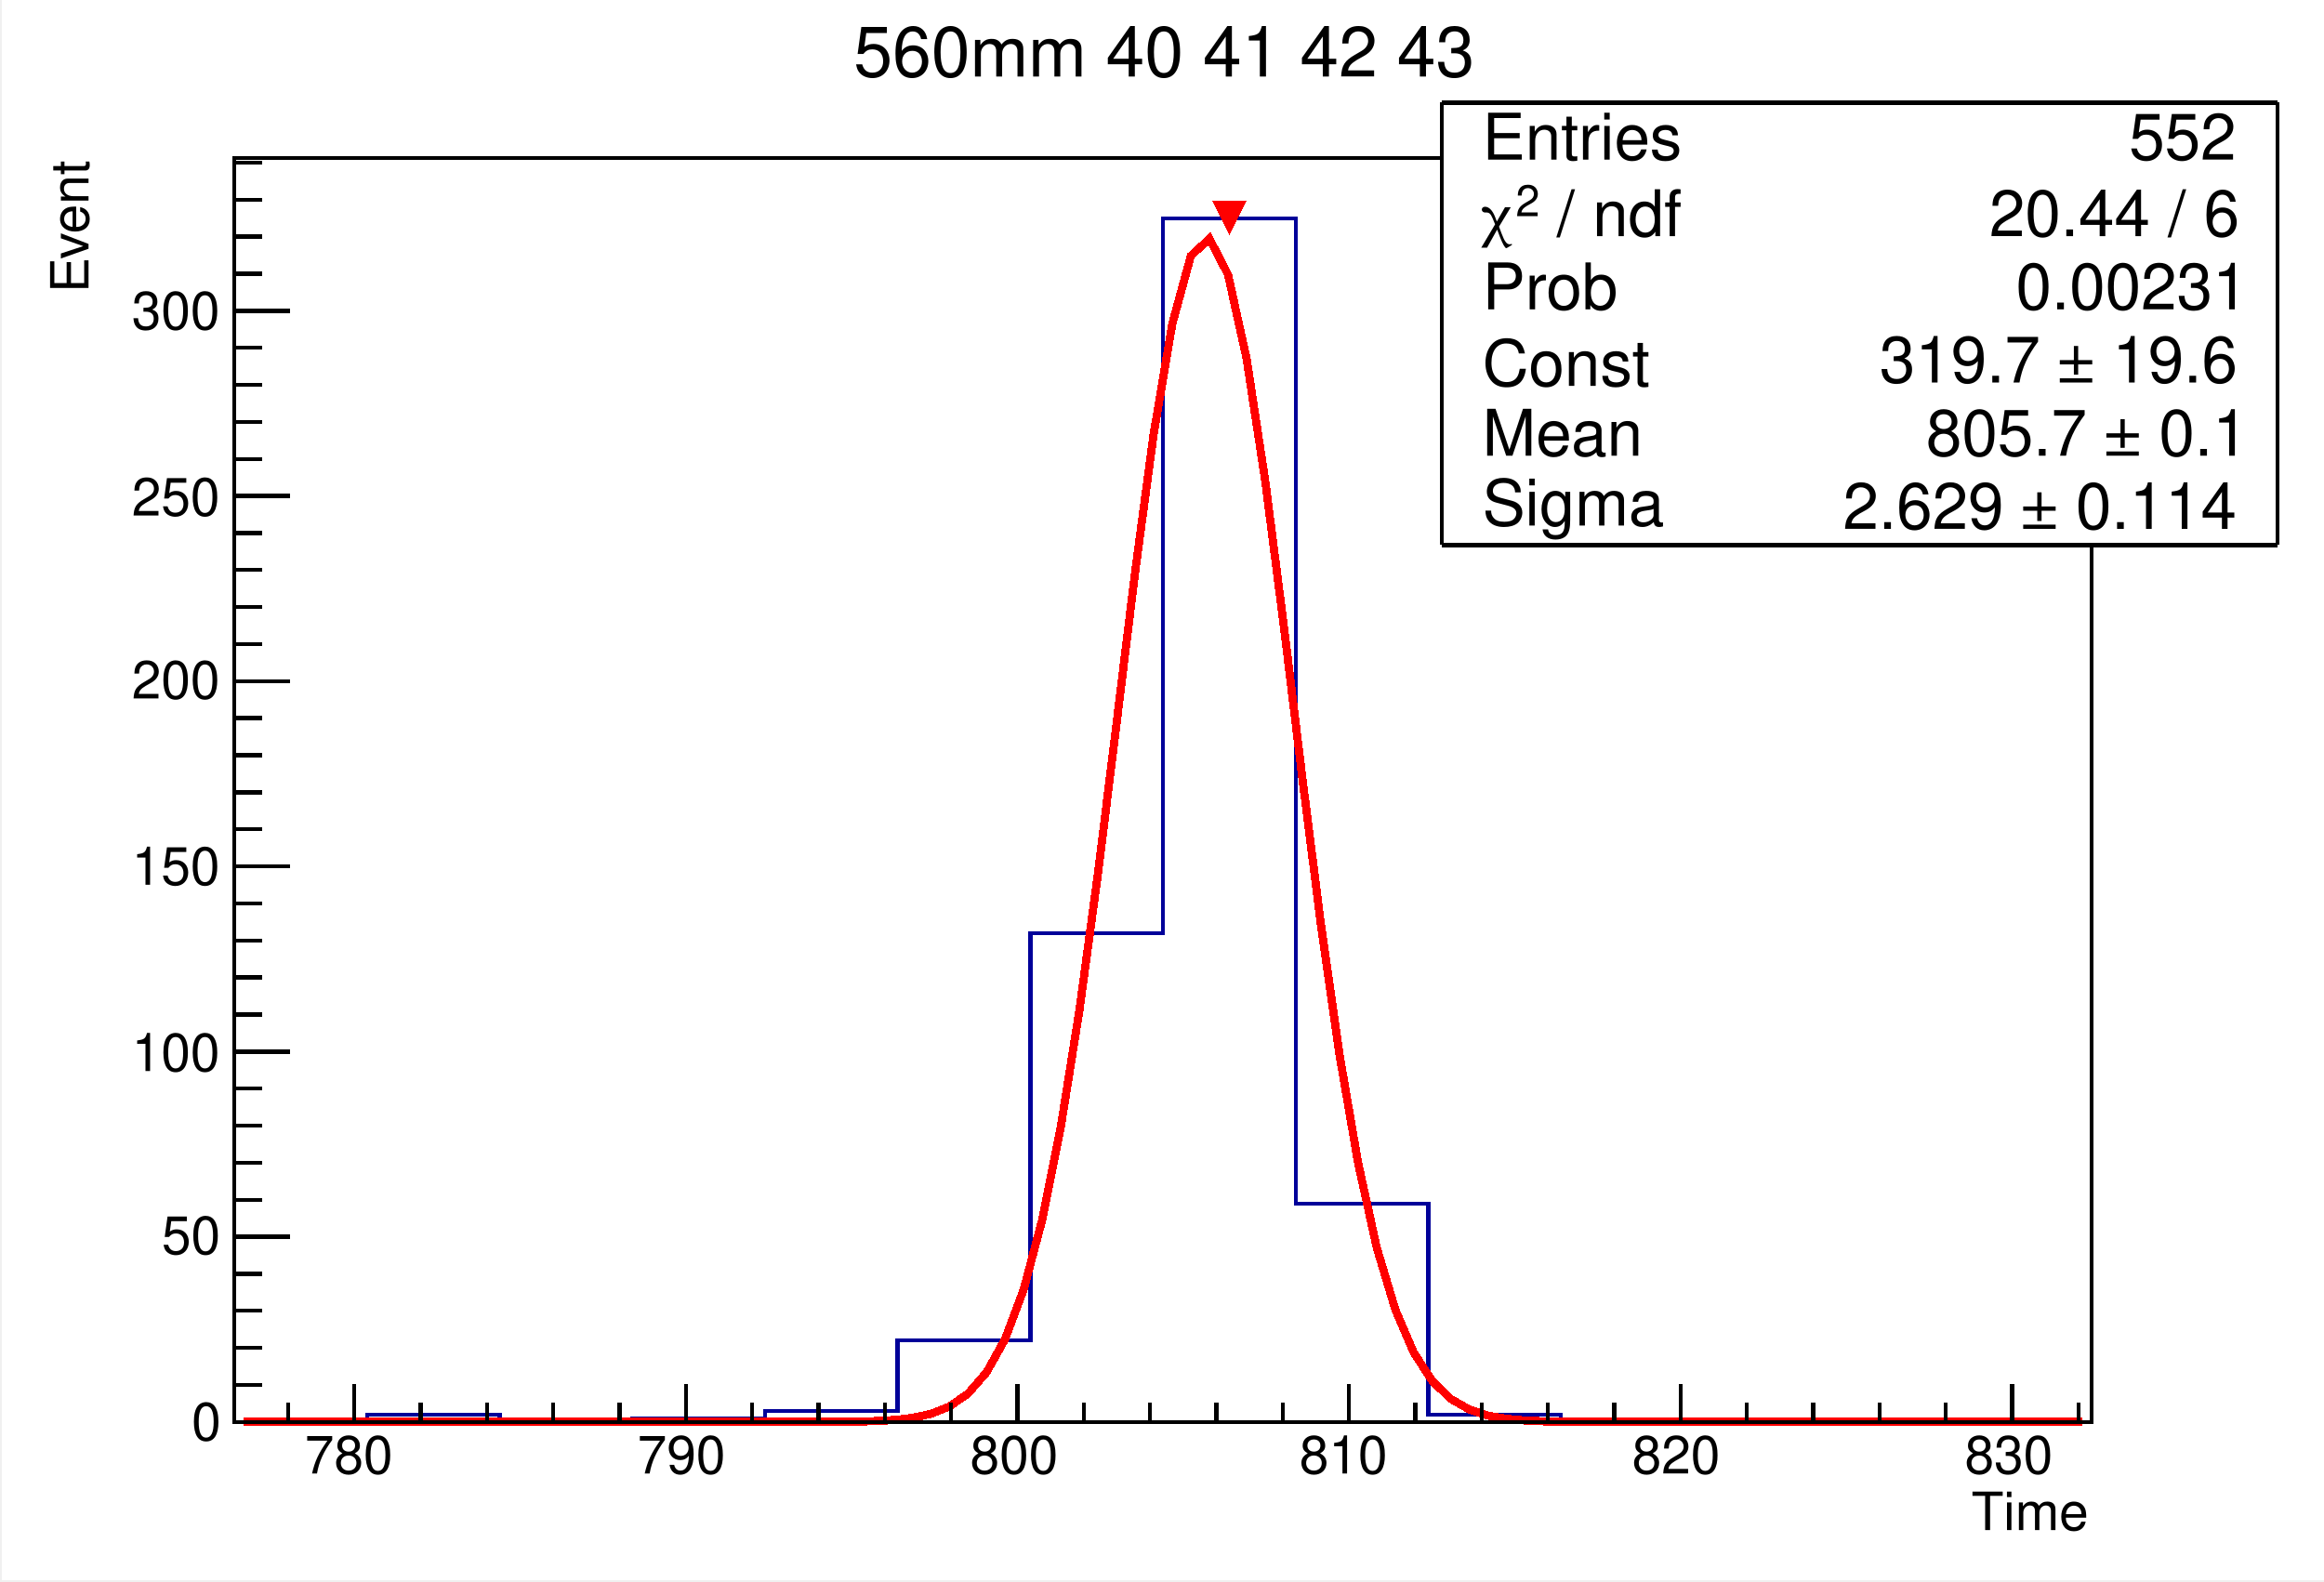
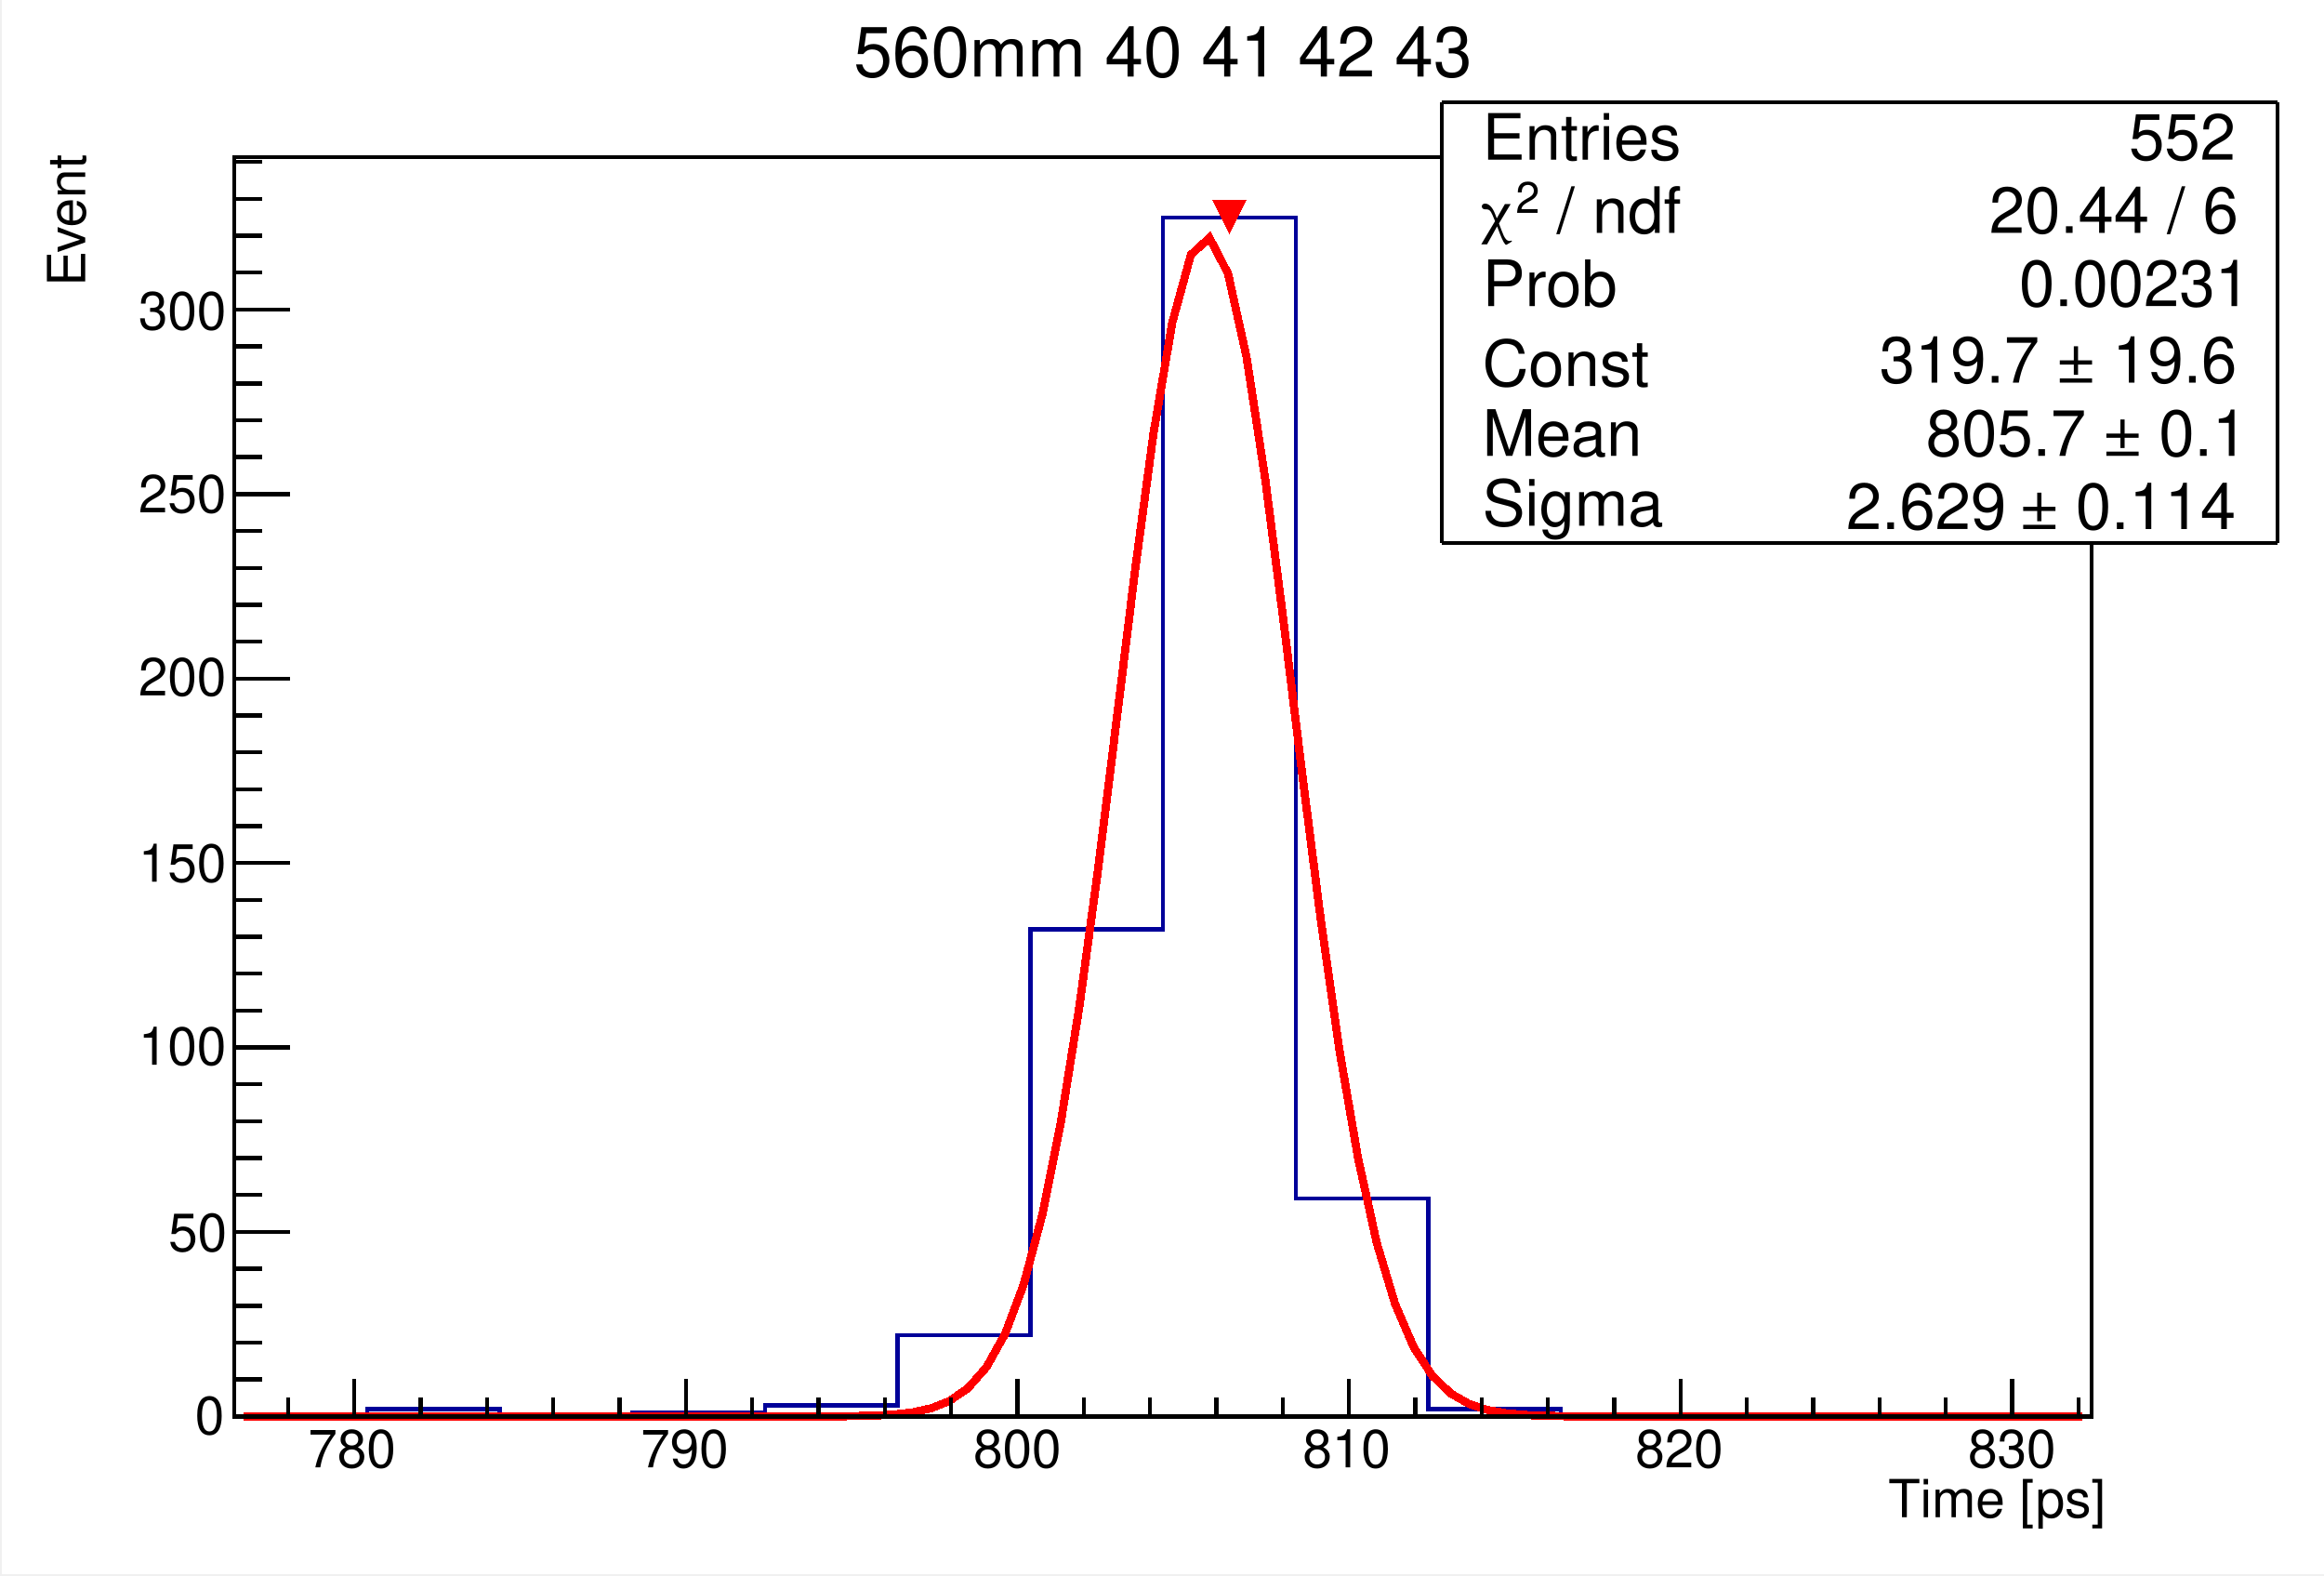
- <svg xmlns="http://www.w3.org/2000/svg" width="567.429" height="386.304" viewBox="0 0 567.429 386.304" shape-rendering="crispEdges">
+ <svg xmlns="http://www.w3.org/2000/svg" width="567.429" height="384.68" viewBox="0 0 567.429 384.68" shape-rendering="crispEdges">
  <defs>
</defs>
-   <rect x="0.5" y="0" width="566.929" height="385.804" fill="white" />
-   <rect x="57.193" y="38.58" width="453.543" height="308.643" fill="white" />
-   <rect x="57.193" y="38.58" width="453.543" height="308.643" fill="none" stroke="black" />
-   <rect x="57.193" y="38.58" width="453.543" height="308.643" fill="white" />
-   <rect x="57.193" y="38.58" width="453.543" height="308.643" fill="none" stroke="black" />
-   <path d="M57.193,347.224h 32.396v -1.809h 32.396v 1.809h 32.396v -0.904h 32.396v -1.809h 32.396v -17.184h 32.396v -99.489h 32.396v -174.559h 32.396v 240.584h 32.396v 51.554h 32.396v 1.809h 129.584" fill="none" stroke="#000099" />
+   <rect x="0.5" y="0" width="566.929" height="384.18" fill="white" />
+   <rect x="57.193" y="38.418" width="453.543" height="307.344" fill="white" />
+   <rect x="57.193" y="38.418" width="453.543" height="307.344" fill="none" stroke="black" />
+   <rect x="57.193" y="38.418" width="453.543" height="307.344" fill="white" />
+   <rect x="57.193" y="38.418" width="453.543" height="307.344" fill="none" stroke="black" />
+   <path d="M57.193,345.762h 32.396v -1.801h 32.396v 1.801h 32.396v -0.901h 32.396v -1.801h 32.396v -17.112h 32.396v -99.07h 32.396v -173.824h 32.396v 239.571h 32.396v 51.337h 32.396v 1.801h 129.584" fill="none" stroke="#000099" />
  <g fill="#ff0000">
-     <polygon points=" 295.939, 49.054 304.386, 49.054 300.163, 57.501" />
+     <polygon points=" 295.939, 48.83 304.386, 48.83 300.163, 57.277" />
  </g>
-   <path d="M59.461,347.224h 140.598l 4.535, -0.039l 4.535, -0.054l 4.535, -0.121l 4.535, -0.255l 4.535, -0.515l 4.535, -0.988l 4.535, -1.807l 4.535, -3.141l 4.535, -5.189l 4.535, -8.139l 4.535,  -12.107l 4.535, -17.051l 4.535, -22.687l 4.535, -28.435l 4.535, -33.427l 4.535, -36.618l 4.535, -36.984l 4.535, -33.79" fill="none" stroke="#ff0000" stroke-width="2" />
-   <path d="M281.697,105.879l 4.535, -26.832l 4.535, -16.584l 4.535, -4.185l 4.535, 8.771l 4.535, 20.566l 4.535, 29.737l 4.535, 35.367l 4.535, 37.233l 4.535, 35.752l 4.535, 31.793l 4.535, 26.417l 4.535, 20.623l  4.535, 15.183l 4.535, 10.57l 4.535, 6.971l 4.535, 4.362l 4.535, 2.592l 4.535, 1.465l 4.535, 0.787l 4.535, 0.403l 4.535, 0.196l 4.535, 0.091l 4.535, 0.068h 117.921" fill="none" stroke="#ff0000" stroke-width="2" />
-   <path d="M503.933,347.224h 4.535" fill="none" stroke="#ff0000" stroke-width="2" />
-   <rect x="351.996" y="25.077" width="204.094" height="108.025" fill="white" />
-   <path d="M351.996,133.102h 204.094" fill="none" stroke="black" />
-   <path d="M556.091,133.102v -108.025" fill="none" stroke="black" />
-   <path d="M556.091,25.077h -204.094" fill="none" stroke="black" />
-   <path d="M351.996,25.077v 108.025" fill="none" stroke="black" />
-   <text xml:space="preserve" x="361.938" y="38.986" fill="black" font-size="15.696" font-family="Helvetica">Entries </text>
-   <text xml:space="preserve" x="515.447" y="38.986" fill="black" font-size="15.696" font-family="Helvetica"> 552</text>
-   <text xml:space="preserve" x="375.745" y="57.668" fill="black" font-size="15.696" font-family="Helvetica"> / ndf </text>
-   <text xml:space="preserve" x="370.06" y="52.794" fill="black" font-size="10.631" font-family="Helvetica">2</text>
-   <text xml:space="preserve" x="361.938" y="57.668" fill="black" font-size="15.696" font-family="Times">χ</text>
-   <text xml:space="preserve" x="481.334" y="57.668" fill="black" font-size="15.696" font-family="Helvetica"> 20.44 / 6</text>
-   <text xml:space="preserve" x="361.938" y="75.536" fill="black" font-size="15.696" font-family="Helvetica">Prob  </text>
-   <text xml:space="preserve" x="487.832" y="75.536" fill="black" font-size="15.696" font-family="Helvetica"> 0.00231</text>
-   <text xml:space="preserve" x="361.938" y="94.218" fill="black" font-size="15.696" font-family="Helvetica">Const    </text>
-   <text xml:space="preserve" x="511.386" y="93.405" fill="black" font-size="15.696" font-family="Helvetica"> 19.6</text>
-   <text xml:space="preserve" x="502.452" y="93.405" fill="black" font-size="15.696" font-family="Times">±</text>
-   <text xml:space="preserve" x="454.531" y="93.405" fill="black" font-size="15.696" font-family="Helvetica"> 319.7 </text>
-   <text xml:space="preserve" x="361.938" y="111.274" fill="black" font-size="15.696" font-family="Helvetica">Mean     </text>
-   <text xml:space="preserve" x="522.757" y="111.274" fill="black" font-size="15.696" font-family="Helvetica"> 0.1</text>
-   <text xml:space="preserve" x="513.823" y="111.274" fill="black" font-size="15.696" font-family="Times">±</text>
-   <text xml:space="preserve" x="465.902" y="111.274" fill="black" font-size="15.696" font-family="Helvetica"> 805.7 </text>
-   <text xml:space="preserve" x="361.938" y="128.331" fill="black" font-size="15.696" font-family="Helvetica">Sigma    </text>
-   <text xml:space="preserve" x="502.452" y="129.143" fill="black" font-size="15.696" font-family="Helvetica"> 0.114</text>
-   <text xml:space="preserve" x="493.517" y="129.143" fill="black" font-size="15.696" font-family="Times">±</text>
-   <text xml:space="preserve" x="445.596" y="129.143" fill="black" font-size="15.696" font-family="Helvetica"> 2.629 </text>
-   <path d="M57.193,347.224h 453.543" fill="none" stroke="black" />
-   <path d="M86.506,337.964v 9.259" fill="none" stroke="black" />
-   <path d="M102.696,342.594v 4.63" fill="none" stroke="black" />
-   <path d="M118.886,342.594v 4.63" fill="none" stroke="black" />
-   <path d="M135.076,342.594v 4.63" fill="none" stroke="black" />
-   <path d="M151.266,342.594v 4.63" fill="none" stroke="black" />
-   <path d="M167.456,337.964v 9.259" fill="none" stroke="black" />
-   <path d="M183.646,342.594v 4.63" fill="none" stroke="black" />
-   <path d="M199.836,342.594v 4.63" fill="none" stroke="black" />
-   <path d="M216.026,342.594v 4.63" fill="none" stroke="black" />
-   <path d="M232.216,342.594v 4.63" fill="none" stroke="black" />
-   <path d="M248.406,337.964v 9.259" fill="none" stroke="black" />
-   <path d="M264.597,342.594v 4.63" fill="none" stroke="black" />
-   <path d="M280.787,342.594v 4.63" fill="none" stroke="black" />
-   <path d="M296.977,342.594v 4.63" fill="none" stroke="black" />
-   <path d="M313.167,342.594v 4.63" fill="none" stroke="black" />
-   <path d="M329.357,337.964v 9.259" fill="none" stroke="black" />
-   <path d="M345.547,342.594v 4.63" fill="none" stroke="black" />
-   <path d="M361.737,342.594v 4.63" fill="none" stroke="black" />
-   <path d="M377.927,342.594v 4.63" fill="none" stroke="black" />
-   <path d="M394.117,342.594v 4.63" fill="none" stroke="black" />
-   <path d="M410.307,337.964v 9.259" fill="none" stroke="black" />
-   <path d="M426.497,342.594v 4.63" fill="none" stroke="black" />
-   <path d="M442.687,342.594v 4.63" fill="none" stroke="black" />
-   <path d="M458.877,342.594v 4.63" fill="none" stroke="black" />
-   <path d="M475.067,342.594v 4.63" fill="none" stroke="black" />
-   <path d="M491.258,337.964v 9.259" fill="none" stroke="black" />
-   <path d="M86.506,337.964v 9.259" fill="none" stroke="black" />
-   <path d="M70.316,342.594v 4.63" fill="none" stroke="black" />
-   <path d="M491.258,337.964v 9.259" fill="none" stroke="black" />
-   <path d="M507.448,342.594v 4.63" fill="none" stroke="black" />
-   <text xml:space="preserve" x="74.412" y="359.813" fill="black" font-size="12.888" font-family="Helvetica">780</text>
-   <text xml:space="preserve" x="155.634" y="359.813" fill="black" font-size="12.888" font-family="Helvetica">790</text>
-   <text xml:space="preserve" x="236.856" y="359.813" fill="black" font-size="12.888" font-family="Helvetica">800</text>
-   <text xml:space="preserve" x="317.266" y="359.813" fill="black" font-size="12.888" font-family="Helvetica">810</text>
-   <text xml:space="preserve" x="398.487" y="359.813" fill="black" font-size="12.888" font-family="Helvetica">820</text>
-   <text xml:space="preserve" x="479.709" y="359.813" fill="black" font-size="12.888" font-family="Helvetica">830</text>
-   <text xml:space="preserve" x="481.334" y="373.621" fill="black" font-size="12.888" font-family="Helvetica">Time</text>
-   <path d="M57.193,347.224v -308.643" fill="none" stroke="black" />
-   <path d="M70.799,347.224h -13.606" fill="none" stroke="black" />
-   <path d="M63.996,338.179h -6.803" fill="none" stroke="black" />
-   <path d="M63.996,329.135h -6.803" fill="none" stroke="black" />
-   <path d="M63.996,320.09h -6.803" fill="none" stroke="black" />
-   <path d="M63.996,311.046h -6.803" fill="none" stroke="black" />
-   <path d="M70.799,302.001h -13.606" fill="none" stroke="black" />
-   <path d="M63.996,292.957h -6.803" fill="none" stroke="black" />
-   <path d="M63.996,283.912h -6.803" fill="none" stroke="black" />
-   <path d="M63.996,274.868h -6.803" fill="none" stroke="black" />
-   <path d="M63.996,265.823h -6.803" fill="none" stroke="black" />
-   <path d="M70.799,256.779h -13.606" fill="none" stroke="black" />
-   <path d="M63.996,247.734h -6.803" fill="none" stroke="black" />
-   <path d="M63.996,238.69h -6.803" fill="none" stroke="black" />
-   <path d="M63.996,229.645h -6.803" fill="none" stroke="black" />
-   <path d="M63.996,220.601h -6.803" fill="none" stroke="black" />
-   <path d="M70.799,211.556h -13.606" fill="none" stroke="black" />
-   <path d="M63.996,202.512h -6.803" fill="none" stroke="black" />
-   <path d="M63.996,193.467h -6.803" fill="none" stroke="black" />
-   <path d="M63.996,184.423h -6.803" fill="none" stroke="black" />
-   <path d="M63.996,175.378h -6.803" fill="none" stroke="black" />
-   <path d="M70.799,166.334h -13.606" fill="none" stroke="black" />
-   <path d="M63.996,157.289h -6.803" fill="none" stroke="black" />
-   <path d="M63.996,148.245h -6.803" fill="none" stroke="black" />
-   <path d="M63.996,139.2h -6.803" fill="none" stroke="black" />
-   <path d="M63.996,130.156h -6.803" fill="none" stroke="black" />
-   <path d="M70.799,121.111h -13.606" fill="none" stroke="black" />
-   <path d="M63.996,112.067h -6.803" fill="none" stroke="black" />
-   <path d="M63.996,103.022h -6.803" fill="none" stroke="black" />
-   <path d="M63.996,93.978h -6.803" fill="none" stroke="black" />
-   <path d="M63.996,84.933h -6.803" fill="none" stroke="black" />
-   <path d="M70.799,75.889h -13.606" fill="none" stroke="black" />
-   <path d="M70.799,75.889h -13.606" fill="none" stroke="black" />
-   <path d="M63.996,66.844h -6.803" fill="none" stroke="black" />
-   <path d="M63.996,57.8h -6.803" fill="none" stroke="black" />
-   <path d="M63.996,48.755h -6.803" fill="none" stroke="black" />
-   <path d="M63.996,39.711h -6.803" fill="none" stroke="black" />
-   <text xml:space="preserve" x="46.797" y="351.691" fill="black" font-size="12.888" font-family="Helvetica">0</text>
-   <text xml:space="preserve" x="39.486" y="306.207" fill="black" font-size="12.888" font-family="Helvetica">50</text>
-   <text xml:space="preserve" x="32.177" y="261.535" fill="black" font-size="12.888" font-family="Helvetica">100</text>
-   <text xml:space="preserve" x="32.177" y="216.05" fill="black" font-size="12.888" font-family="Helvetica">150</text>
-   <text xml:space="preserve" x="32.177" y="170.566" fill="black" font-size="12.888" font-family="Helvetica">200</text>
-   <text xml:space="preserve" x="32.177" y="125.894" fill="black" font-size="12.888" font-family="Helvetica">250</text>
-   <text xml:space="preserve" x="32.177" y="80.41" fill="black" font-size="12.888" font-family="Helvetica">300</text>
-   <g transform="rotate(-90,21.6177,71.4753)">
-     <text xml:space="preserve" x="21.618" y="71.475" fill="black" font-size="12.888" font-family="Helvetica">Event</text>
+   <path d="M59.461,345.762h 140.598l 4.535, -0.038l 4.535, -0.054l 4.535, -0.12l 4.535, -0.254l 4.535, -0.513l 4.535, -0.984l 4.535, -1.799l 4.535, -3.127l 4.535, -5.167l 4.535, -8.105l 4.535,  -12.056l 4.535, -16.979l 4.535, -22.592l 4.535, -28.315l 4.535, -33.286l 4.535, -36.464l 4.535, -36.828l 4.535, -33.648" fill="none" stroke="#ff0000" stroke-width="2" />
+   <path d="M281.697,105.433l 4.535, -26.719l 4.535, -16.515l 4.535, -4.168l 4.535, 8.734l 4.535, 20.48l 4.535, 29.611l 4.535, 35.218l 4.535, 37.076l 4.535, 35.601l 4.535, 31.66l 4.535, 26.306l 4.535, 20.536l  4.535, 15.119l 4.535, 10.525l 4.535, 6.942l 4.535, 4.343l 4.535, 2.581l 4.535, 1.458l 4.535, 0.784l 4.535, 0.401l 4.535, 0.195l 4.535, 0.091l 4.535, 0.068h 117.921" fill="none" stroke="#ff0000" stroke-width="2" />
+   <path d="M503.933,345.762h 4.535" fill="none" stroke="#ff0000" stroke-width="2" />
+   <rect x="351.996" y="24.972" width="204.094" height="107.57" fill="white" />
+   <path d="M351.996,132.542h 204.094" fill="none" stroke="black" />
+   <path d="M556.091,132.542v -107.57" fill="none" stroke="black" />
+   <path d="M556.091,24.972h -204.094" fill="none" stroke="black" />
+   <path d="M351.996,24.972v 107.57" fill="none" stroke="black" />
+   <text xml:space="preserve" x="361.938" y="38.986" fill="black" font-size="15.632" font-family="Helvetica">Entries </text>
+   <text xml:space="preserve" x="515.447" y="38.986" fill="black" font-size="15.632" font-family="Helvetica"> 552</text>
+   <text xml:space="preserve" x="375.745" y="56.855" fill="black" font-size="15.632" font-family="Helvetica"> / ndf </text>
+   <text xml:space="preserve" x="370.06" y="51.982" fill="black" font-size="10.588" font-family="Helvetica">2</text>
+   <text xml:space="preserve" x="361.938" y="56.855" fill="black" font-size="15.632" font-family="Times">χ</text>
+   <text xml:space="preserve" x="481.334" y="56.855" fill="black" font-size="15.632" font-family="Helvetica"> 20.44 / 6</text>
+   <text xml:space="preserve" x="361.938" y="74.724" fill="black" font-size="15.632" font-family="Helvetica">Prob  </text>
+   <text xml:space="preserve" x="488.644" y="74.724" fill="black" font-size="15.632" font-family="Helvetica"> 0.00231</text>
+   <text xml:space="preserve" x="361.938" y="94.218" fill="black" font-size="15.632" font-family="Helvetica">Const    </text>
+   <text xml:space="preserve" x="511.386" y="93.405" fill="black" font-size="15.632" font-family="Helvetica"> 19.6</text>
+   <text xml:space="preserve" x="502.452" y="93.405" fill="black" font-size="15.632" font-family="Times">±</text>
+   <text xml:space="preserve" x="454.531" y="93.405" fill="black" font-size="15.632" font-family="Helvetica"> 319.7 </text>
+   <text xml:space="preserve" x="361.938" y="111.274" fill="black" font-size="15.632" font-family="Helvetica">Mean     </text>
+   <text xml:space="preserve" x="522.757" y="111.274" fill="black" font-size="15.632" font-family="Helvetica"> 0.1</text>
+   <text xml:space="preserve" x="513.823" y="111.274" fill="black" font-size="15.632" font-family="Times">±</text>
+   <text xml:space="preserve" x="465.902" y="111.274" fill="black" font-size="15.632" font-family="Helvetica"> 805.7 </text>
+   <text xml:space="preserve" x="361.938" y="128.331" fill="black" font-size="15.632" font-family="Helvetica">Sigma    </text>
+   <text xml:space="preserve" x="502.452" y="129.143" fill="black" font-size="15.632" font-family="Helvetica"> 0.114</text>
+   <text xml:space="preserve" x="493.517" y="129.143" fill="black" font-size="15.632" font-family="Times">±</text>
+   <text xml:space="preserve" x="446.408" y="129.143" fill="black" font-size="15.632" font-family="Helvetica"> 2.629 </text>
+   <path d="M57.193,345.762h 453.543" fill="none" stroke="black" />
+   <path d="M86.506,336.541v 9.22" fill="none" stroke="black" />
+   <path d="M102.696,341.152v 4.61" fill="none" stroke="black" />
+   <path d="M118.886,341.152v 4.61" fill="none" stroke="black" />
+   <path d="M135.076,341.152v 4.61" fill="none" stroke="black" />
+   <path d="M151.266,341.152v 4.61" fill="none" stroke="black" />
+   <path d="M167.456,336.541v 9.22" fill="none" stroke="black" />
+   <path d="M183.646,341.152v 4.61" fill="none" stroke="black" />
+   <path d="M199.836,341.152v 4.61" fill="none" stroke="black" />
+   <path d="M216.026,341.152v 4.61" fill="none" stroke="black" />
+   <path d="M232.216,341.152v 4.61" fill="none" stroke="black" />
+   <path d="M248.406,336.541v 9.22" fill="none" stroke="black" />
+   <path d="M264.597,341.152v 4.61" fill="none" stroke="black" />
+   <path d="M280.787,341.152v 4.61" fill="none" stroke="black" />
+   <path d="M296.977,341.152v 4.61" fill="none" stroke="black" />
+   <path d="M313.167,341.152v 4.61" fill="none" stroke="black" />
+   <path d="M329.357,336.541v 9.22" fill="none" stroke="black" />
+   <path d="M345.547,341.152v 4.61" fill="none" stroke="black" />
+   <path d="M361.737,341.152v 4.61" fill="none" stroke="black" />
+   <path d="M377.927,341.152v 4.61" fill="none" stroke="black" />
+   <path d="M394.117,341.152v 4.61" fill="none" stroke="black" />
+   <path d="M410.307,336.541v 9.22" fill="none" stroke="black" />
+   <path d="M426.497,341.152v 4.61" fill="none" stroke="black" />
+   <path d="M442.687,341.152v 4.61" fill="none" stroke="black" />
+   <path d="M458.877,341.152v 4.61" fill="none" stroke="black" />
+   <path d="M475.067,341.152v 4.61" fill="none" stroke="black" />
+   <path d="M491.258,336.541v 9.22" fill="none" stroke="black" />
+   <path d="M86.506,336.541v 9.22" fill="none" stroke="black" />
+   <path d="M70.316,341.152v 4.61" fill="none" stroke="black" />
+   <path d="M491.258,336.541v 9.22" fill="none" stroke="black" />
+   <path d="M507.448,341.152v 4.61" fill="none" stroke="black" />
+   <text xml:space="preserve" x="75.224" y="358.189" fill="black" font-size="12.836" font-family="Helvetica">780</text>
+   <text xml:space="preserve" x="156.446" y="358.189" fill="black" font-size="12.836" font-family="Helvetica">790</text>
+   <text xml:space="preserve" x="237.668" y="358.189" fill="black" font-size="12.836" font-family="Helvetica">800</text>
+   <text xml:space="preserve" x="318.078" y="358.189" fill="black" font-size="12.836" font-family="Helvetica">810</text>
+   <text xml:space="preserve" x="399.3" y="358.189" fill="black" font-size="12.836" font-family="Helvetica">820</text>
+   <text xml:space="preserve" x="480.522" y="358.189" fill="black" font-size="12.836" font-family="Helvetica">830</text>
+   <text xml:space="preserve" x="461.028" y="370.372" fill="black" font-size="12.836" font-family="Helvetica">Time [ps]</text>
+   <path d="M57.193,345.762v -307.344" fill="none" stroke="black" />
+   <path d="M70.799,345.762h -13.606" fill="none" stroke="black" />
+   <path d="M63.996,336.755h -6.803" fill="none" stroke="black" />
+   <path d="M63.996,327.749h -6.803" fill="none" stroke="black" />
+   <path d="M63.996,318.743h -6.803" fill="none" stroke="black" />
+   <path d="M63.996,309.736h -6.803" fill="none" stroke="black" />
+   <path d="M70.799,300.73h -13.606" fill="none" stroke="black" />
+   <path d="M63.996,291.723h -6.803" fill="none" stroke="black" />
+   <path d="M63.996,282.717h -6.803" fill="none" stroke="black" />
+   <path d="M63.996,273.711h -6.803" fill="none" stroke="black" />
+   <path d="M63.996,264.704h -6.803" fill="none" stroke="black" />
+   <path d="M70.799,255.698h -13.606" fill="none" stroke="black" />
+   <path d="M63.996,246.691h -6.803" fill="none" stroke="black" />
+   <path d="M63.996,237.685h -6.803" fill="none" stroke="black" />
+   <path d="M63.996,228.678h -6.803" fill="none" stroke="black" />
+   <path d="M63.996,219.672h -6.803" fill="none" stroke="black" />
+   <path d="M70.799,210.666h -13.606" fill="none" stroke="black" />
+   <path d="M63.996,201.659h -6.803" fill="none" stroke="black" />
+   <path d="M63.996,192.653h -6.803" fill="none" stroke="black" />
+   <path d="M63.996,183.646h -6.803" fill="none" stroke="black" />
+   <path d="M63.996,174.64h -6.803" fill="none" stroke="black" />
+   <path d="M70.799,165.634h -13.606" fill="none" stroke="black" />
+   <path d="M63.996,156.627h -6.803" fill="none" stroke="black" />
+   <path d="M63.996,147.621h -6.803" fill="none" stroke="black" />
+   <path d="M63.996,138.614h -6.803" fill="none" stroke="black" />
+   <path d="M63.996,129.608h -6.803" fill="none" stroke="black" />
+   <path d="M70.799,120.601h -13.606" fill="none" stroke="black" />
+   <path d="M63.996,111.595h -6.803" fill="none" stroke="black" />
+   <path d="M63.996,102.589h -6.803" fill="none" stroke="black" />
+   <path d="M63.996,93.582h -6.803" fill="none" stroke="black" />
+   <path d="M63.996,84.576h -6.803" fill="none" stroke="black" />
+   <path d="M70.799,75.569h -13.606" fill="none" stroke="black" />
+   <path d="M70.799,75.569h -13.606" fill="none" stroke="black" />
+   <path d="M63.996,66.563h -6.803" fill="none" stroke="black" />
+   <path d="M63.996,57.557h -6.803" fill="none" stroke="black" />
+   <path d="M63.996,48.55h -6.803" fill="none" stroke="black" />
+   <path d="M63.996,39.544h -6.803" fill="none" stroke="black" />
+   <text xml:space="preserve" x="47.609" y="350.067" fill="black" font-size="12.836" font-family="Helvetica">0</text>
+   <text xml:space="preserve" x="41.111" y="305.395" fill="black" font-size="12.836" font-family="Helvetica">50</text>
+   <text xml:space="preserve" x="33.801" y="259.91" fill="black" font-size="12.836" font-family="Helvetica">100</text>
+   <text xml:space="preserve" x="33.801" y="215.238" fill="black" font-size="12.836" font-family="Helvetica">150</text>
+   <text xml:space="preserve" x="33.801" y="169.754" fill="black" font-size="12.836" font-family="Helvetica">200</text>
+   <text xml:space="preserve" x="33.801" y="125.082" fill="black" font-size="12.836" font-family="Helvetica">250</text>
+   <text xml:space="preserve" x="33.801" y="80.41" fill="black" font-size="12.836" font-family="Helvetica">300</text>
+   <g transform="rotate(-90,20.8055,69.8509)">
+     <text xml:space="preserve" x="20.805" y="69.851" fill="black" font-size="12.836" font-family="Helvetica">Event</text>
  </g>
-   <rect x="351.996" y="25.077" width="204.094" height="108.025" fill="white" />
-   <path d="M351.996,133.102h 204.094" fill="none" stroke="black" />
-   <path d="M556.091,133.102v -108.025" fill="none" stroke="black" />
-   <path d="M556.091,25.077h -204.094" fill="none" stroke="black" />
-   <path d="M351.996,25.077v 108.025" fill="none" stroke="black" />
-   <text xml:space="preserve" x="361.938" y="38.986" fill="black" font-size="15.696" font-family="Helvetica">Entries </text>
-   <text xml:space="preserve" x="515.447" y="38.986" fill="black" font-size="15.696" font-family="Helvetica"> 552</text>
-   <text xml:space="preserve" x="375.745" y="57.668" fill="black" font-size="15.696" font-family="Helvetica"> / ndf </text>
-   <text xml:space="preserve" x="370.06" y="52.794" fill="black" font-size="10.631" font-family="Helvetica">2</text>
-   <text xml:space="preserve" x="361.938" y="57.668" fill="black" font-size="15.696" font-family="Times">χ</text>
-   <text xml:space="preserve" x="481.334" y="57.668" fill="black" font-size="15.696" font-family="Helvetica"> 20.44 / 6</text>
-   <text xml:space="preserve" x="361.938" y="75.536" fill="black" font-size="15.696" font-family="Helvetica">Prob  </text>
-   <text xml:space="preserve" x="487.832" y="75.536" fill="black" font-size="15.696" font-family="Helvetica"> 0.00231</text>
-   <text xml:space="preserve" x="361.938" y="94.218" fill="black" font-size="15.696" font-family="Helvetica">Const    </text>
-   <text xml:space="preserve" x="511.386" y="93.405" fill="black" font-size="15.696" font-family="Helvetica"> 19.6</text>
-   <text xml:space="preserve" x="502.452" y="93.405" fill="black" font-size="15.696" font-family="Times">±</text>
-   <text xml:space="preserve" x="454.531" y="93.405" fill="black" font-size="15.696" font-family="Helvetica"> 319.7 </text>
-   <text xml:space="preserve" x="361.938" y="111.274" fill="black" font-size="15.696" font-family="Helvetica">Mean     </text>
-   <text xml:space="preserve" x="522.757" y="111.274" fill="black" font-size="15.696" font-family="Helvetica"> 0.1</text>
-   <text xml:space="preserve" x="513.823" y="111.274" fill="black" font-size="15.696" font-family="Times">±</text>
-   <text xml:space="preserve" x="465.902" y="111.274" fill="black" font-size="15.696" font-family="Helvetica"> 805.7 </text>
-   <text xml:space="preserve" x="361.938" y="128.331" fill="black" font-size="15.696" font-family="Helvetica">Sigma    </text>
-   <text xml:space="preserve" x="502.452" y="129.143" fill="black" font-size="15.696" font-family="Helvetica"> 0.114</text>
-   <text xml:space="preserve" x="493.517" y="129.143" fill="black" font-size="15.696" font-family="Times">±</text>
-   <text xml:space="preserve" x="445.596" y="129.143" fill="black" font-size="15.696" font-family="Helvetica"> 2.629 </text>
-   <text xml:space="preserve" x="208.428" y="18.681" fill="black" font-size="17.047" font-family="Helvetica">560mm 40 41 42 43</text>
+   <rect x="351.996" y="24.972" width="204.094" height="107.57" fill="white" />
+   <path d="M351.996,132.542h 204.094" fill="none" stroke="black" />
+   <path d="M556.091,132.542v -107.57" fill="none" stroke="black" />
+   <path d="M556.091,24.972h -204.094" fill="none" stroke="black" />
+   <path d="M351.996,24.972v 107.57" fill="none" stroke="black" />
+   <text xml:space="preserve" x="361.938" y="38.986" fill="black" font-size="15.632" font-family="Helvetica">Entries </text>
+   <text xml:space="preserve" x="515.447" y="38.986" fill="black" font-size="15.632" font-family="Helvetica"> 552</text>
+   <text xml:space="preserve" x="375.745" y="56.855" fill="black" font-size="15.632" font-family="Helvetica"> / ndf </text>
+   <text xml:space="preserve" x="370.06" y="51.982" fill="black" font-size="10.588" font-family="Helvetica">2</text>
+   <text xml:space="preserve" x="361.938" y="56.855" fill="black" font-size="15.632" font-family="Times">χ</text>
+   <text xml:space="preserve" x="481.334" y="56.855" fill="black" font-size="15.632" font-family="Helvetica"> 20.44 / 6</text>
+   <text xml:space="preserve" x="361.938" y="74.724" fill="black" font-size="15.632" font-family="Helvetica">Prob  </text>
+   <text xml:space="preserve" x="488.644" y="74.724" fill="black" font-size="15.632" font-family="Helvetica"> 0.00231</text>
+   <text xml:space="preserve" x="361.938" y="94.218" fill="black" font-size="15.632" font-family="Helvetica">Const    </text>
+   <text xml:space="preserve" x="511.386" y="93.405" fill="black" font-size="15.632" font-family="Helvetica"> 19.6</text>
+   <text xml:space="preserve" x="502.452" y="93.405" fill="black" font-size="15.632" font-family="Times">±</text>
+   <text xml:space="preserve" x="454.531" y="93.405" fill="black" font-size="15.632" font-family="Helvetica"> 319.7 </text>
+   <text xml:space="preserve" x="361.938" y="111.274" fill="black" font-size="15.632" font-family="Helvetica">Mean     </text>
+   <text xml:space="preserve" x="522.757" y="111.274" fill="black" font-size="15.632" font-family="Helvetica"> 0.1</text>
+   <text xml:space="preserve" x="513.823" y="111.274" fill="black" font-size="15.632" font-family="Times">±</text>
+   <text xml:space="preserve" x="465.902" y="111.274" fill="black" font-size="15.632" font-family="Helvetica"> 805.7 </text>
+   <text xml:space="preserve" x="361.938" y="128.331" fill="black" font-size="15.632" font-family="Helvetica">Sigma    </text>
+   <text xml:space="preserve" x="502.452" y="129.143" fill="black" font-size="15.632" font-family="Helvetica"> 0.114</text>
+   <text xml:space="preserve" x="493.517" y="129.143" fill="black" font-size="15.632" font-family="Times">±</text>
+   <text xml:space="preserve" x="446.408" y="129.143" fill="black" font-size="15.632" font-family="Helvetica"> 2.629 </text>
+   <text xml:space="preserve" x="208.428" y="18.681" fill="black" font-size="16.977" font-family="Helvetica">560mm 40 41 42 43</text>
</svg>
